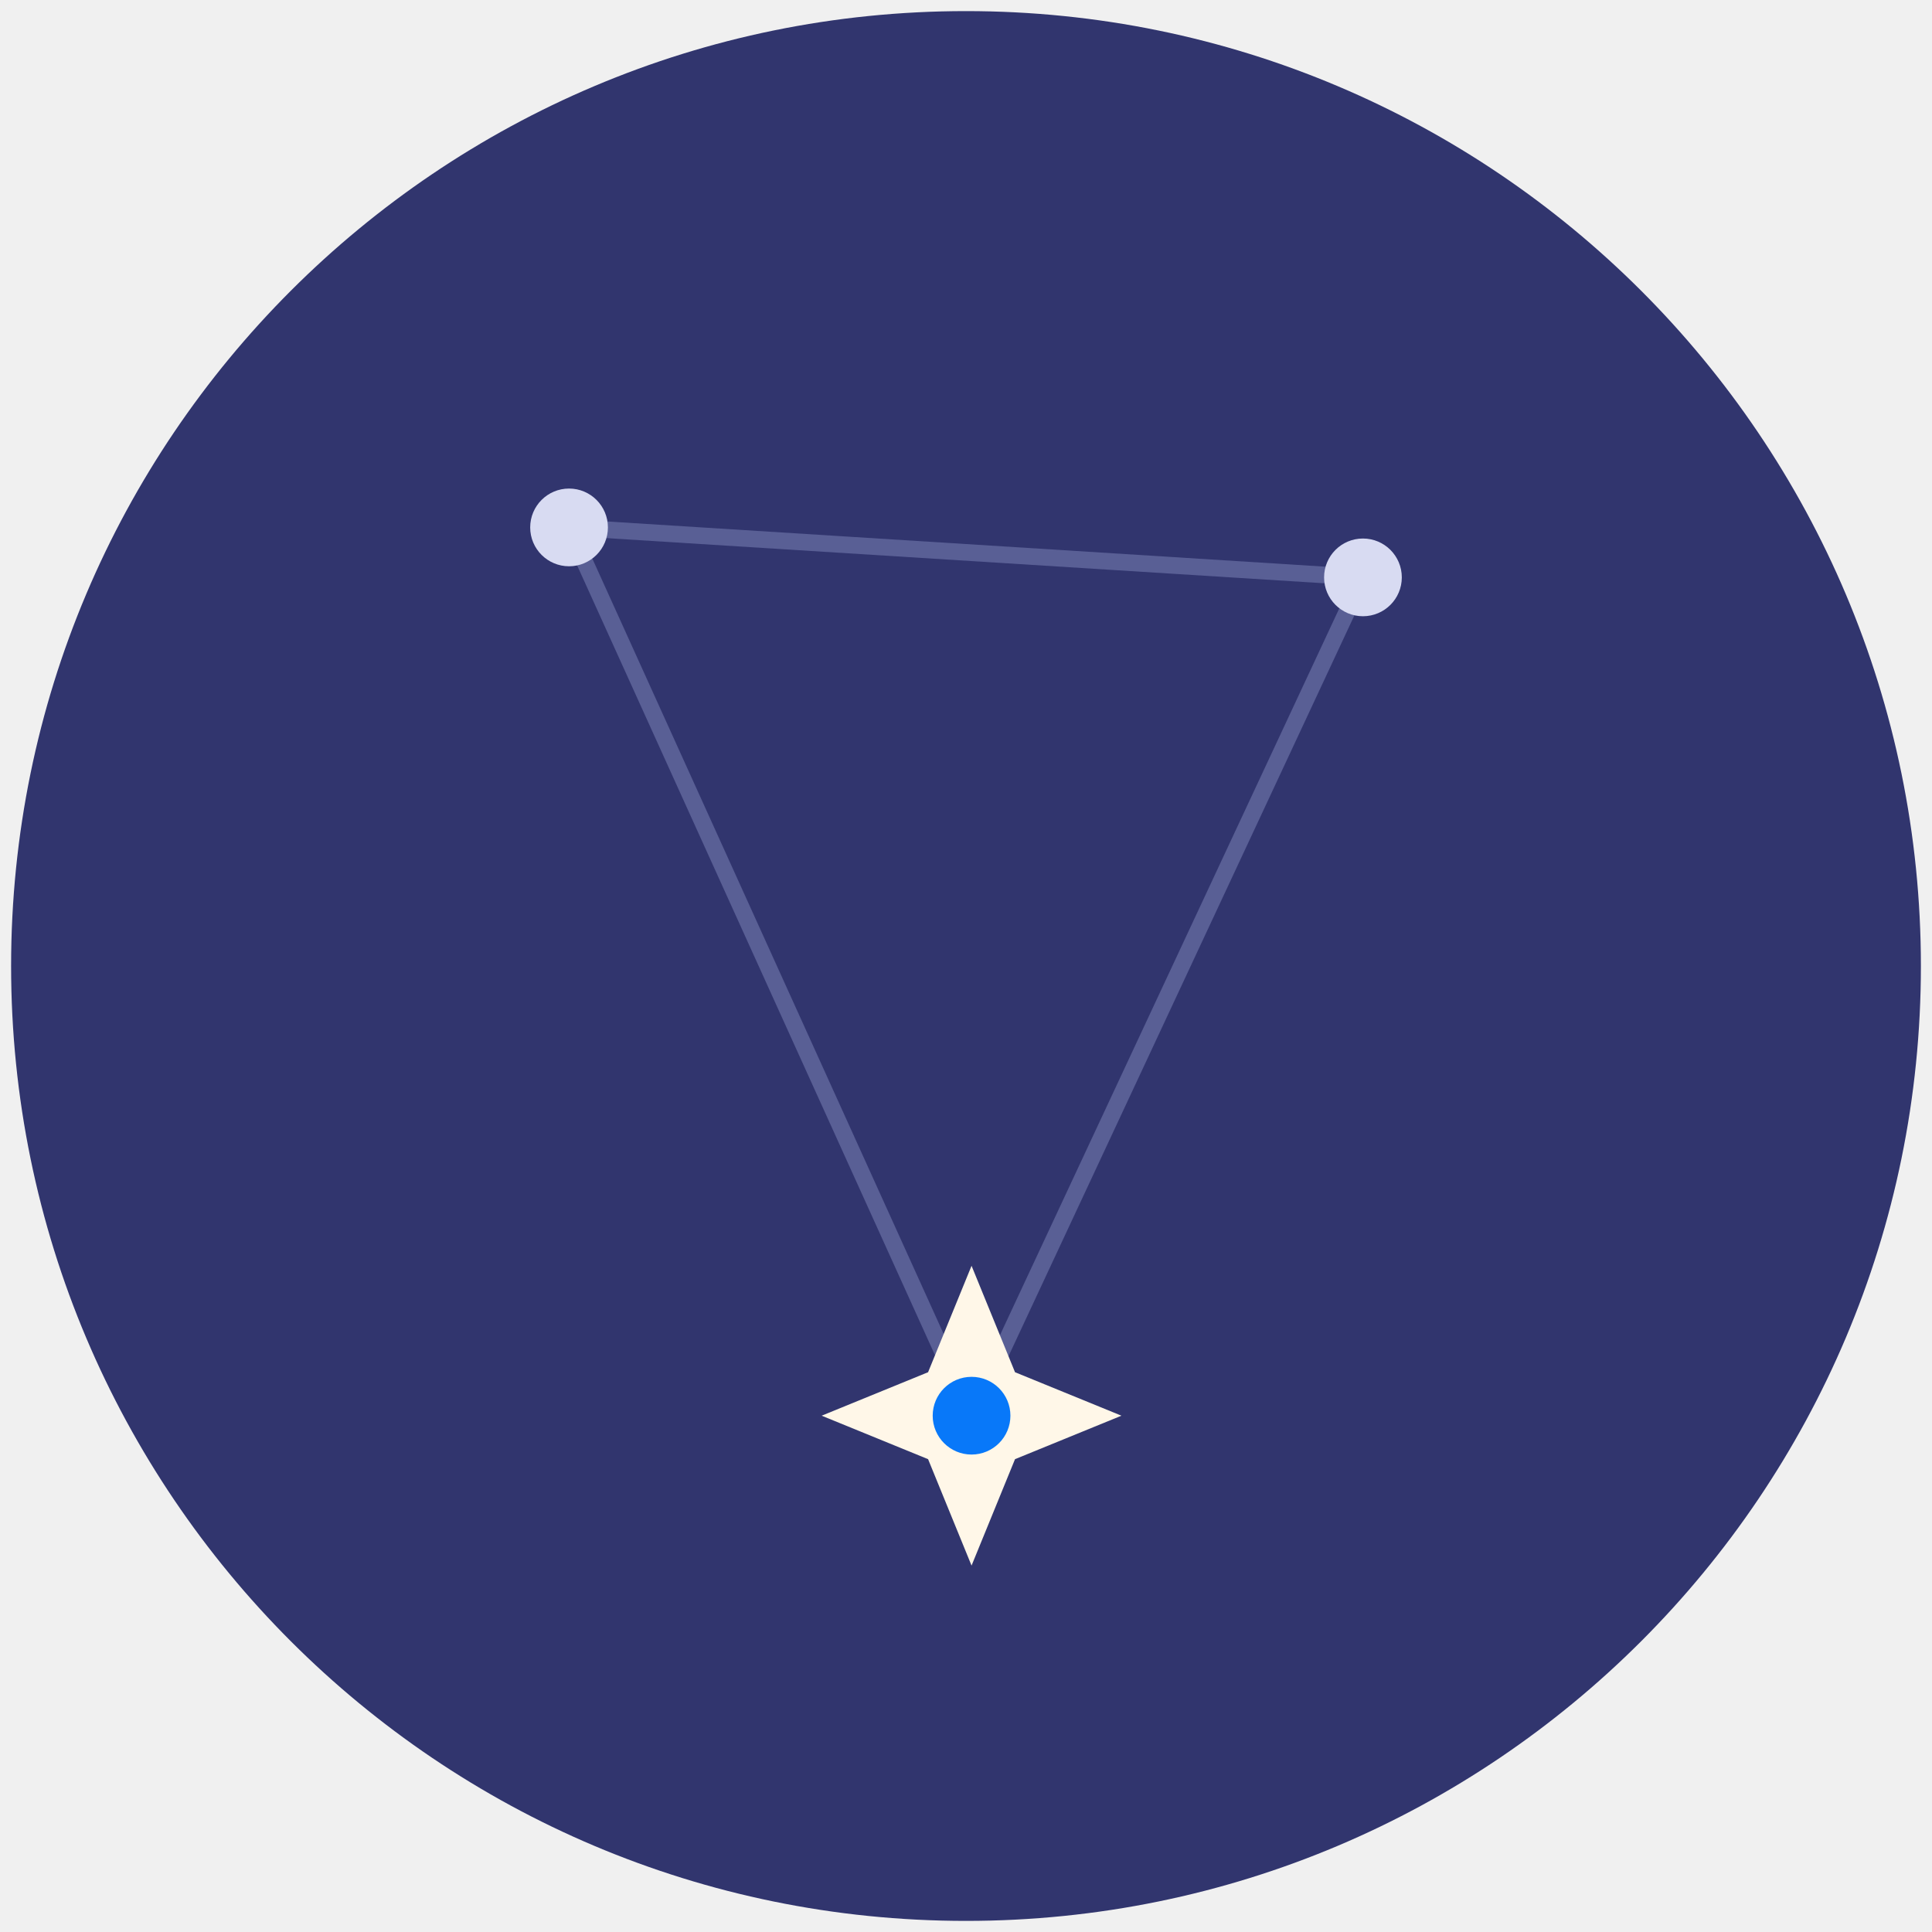
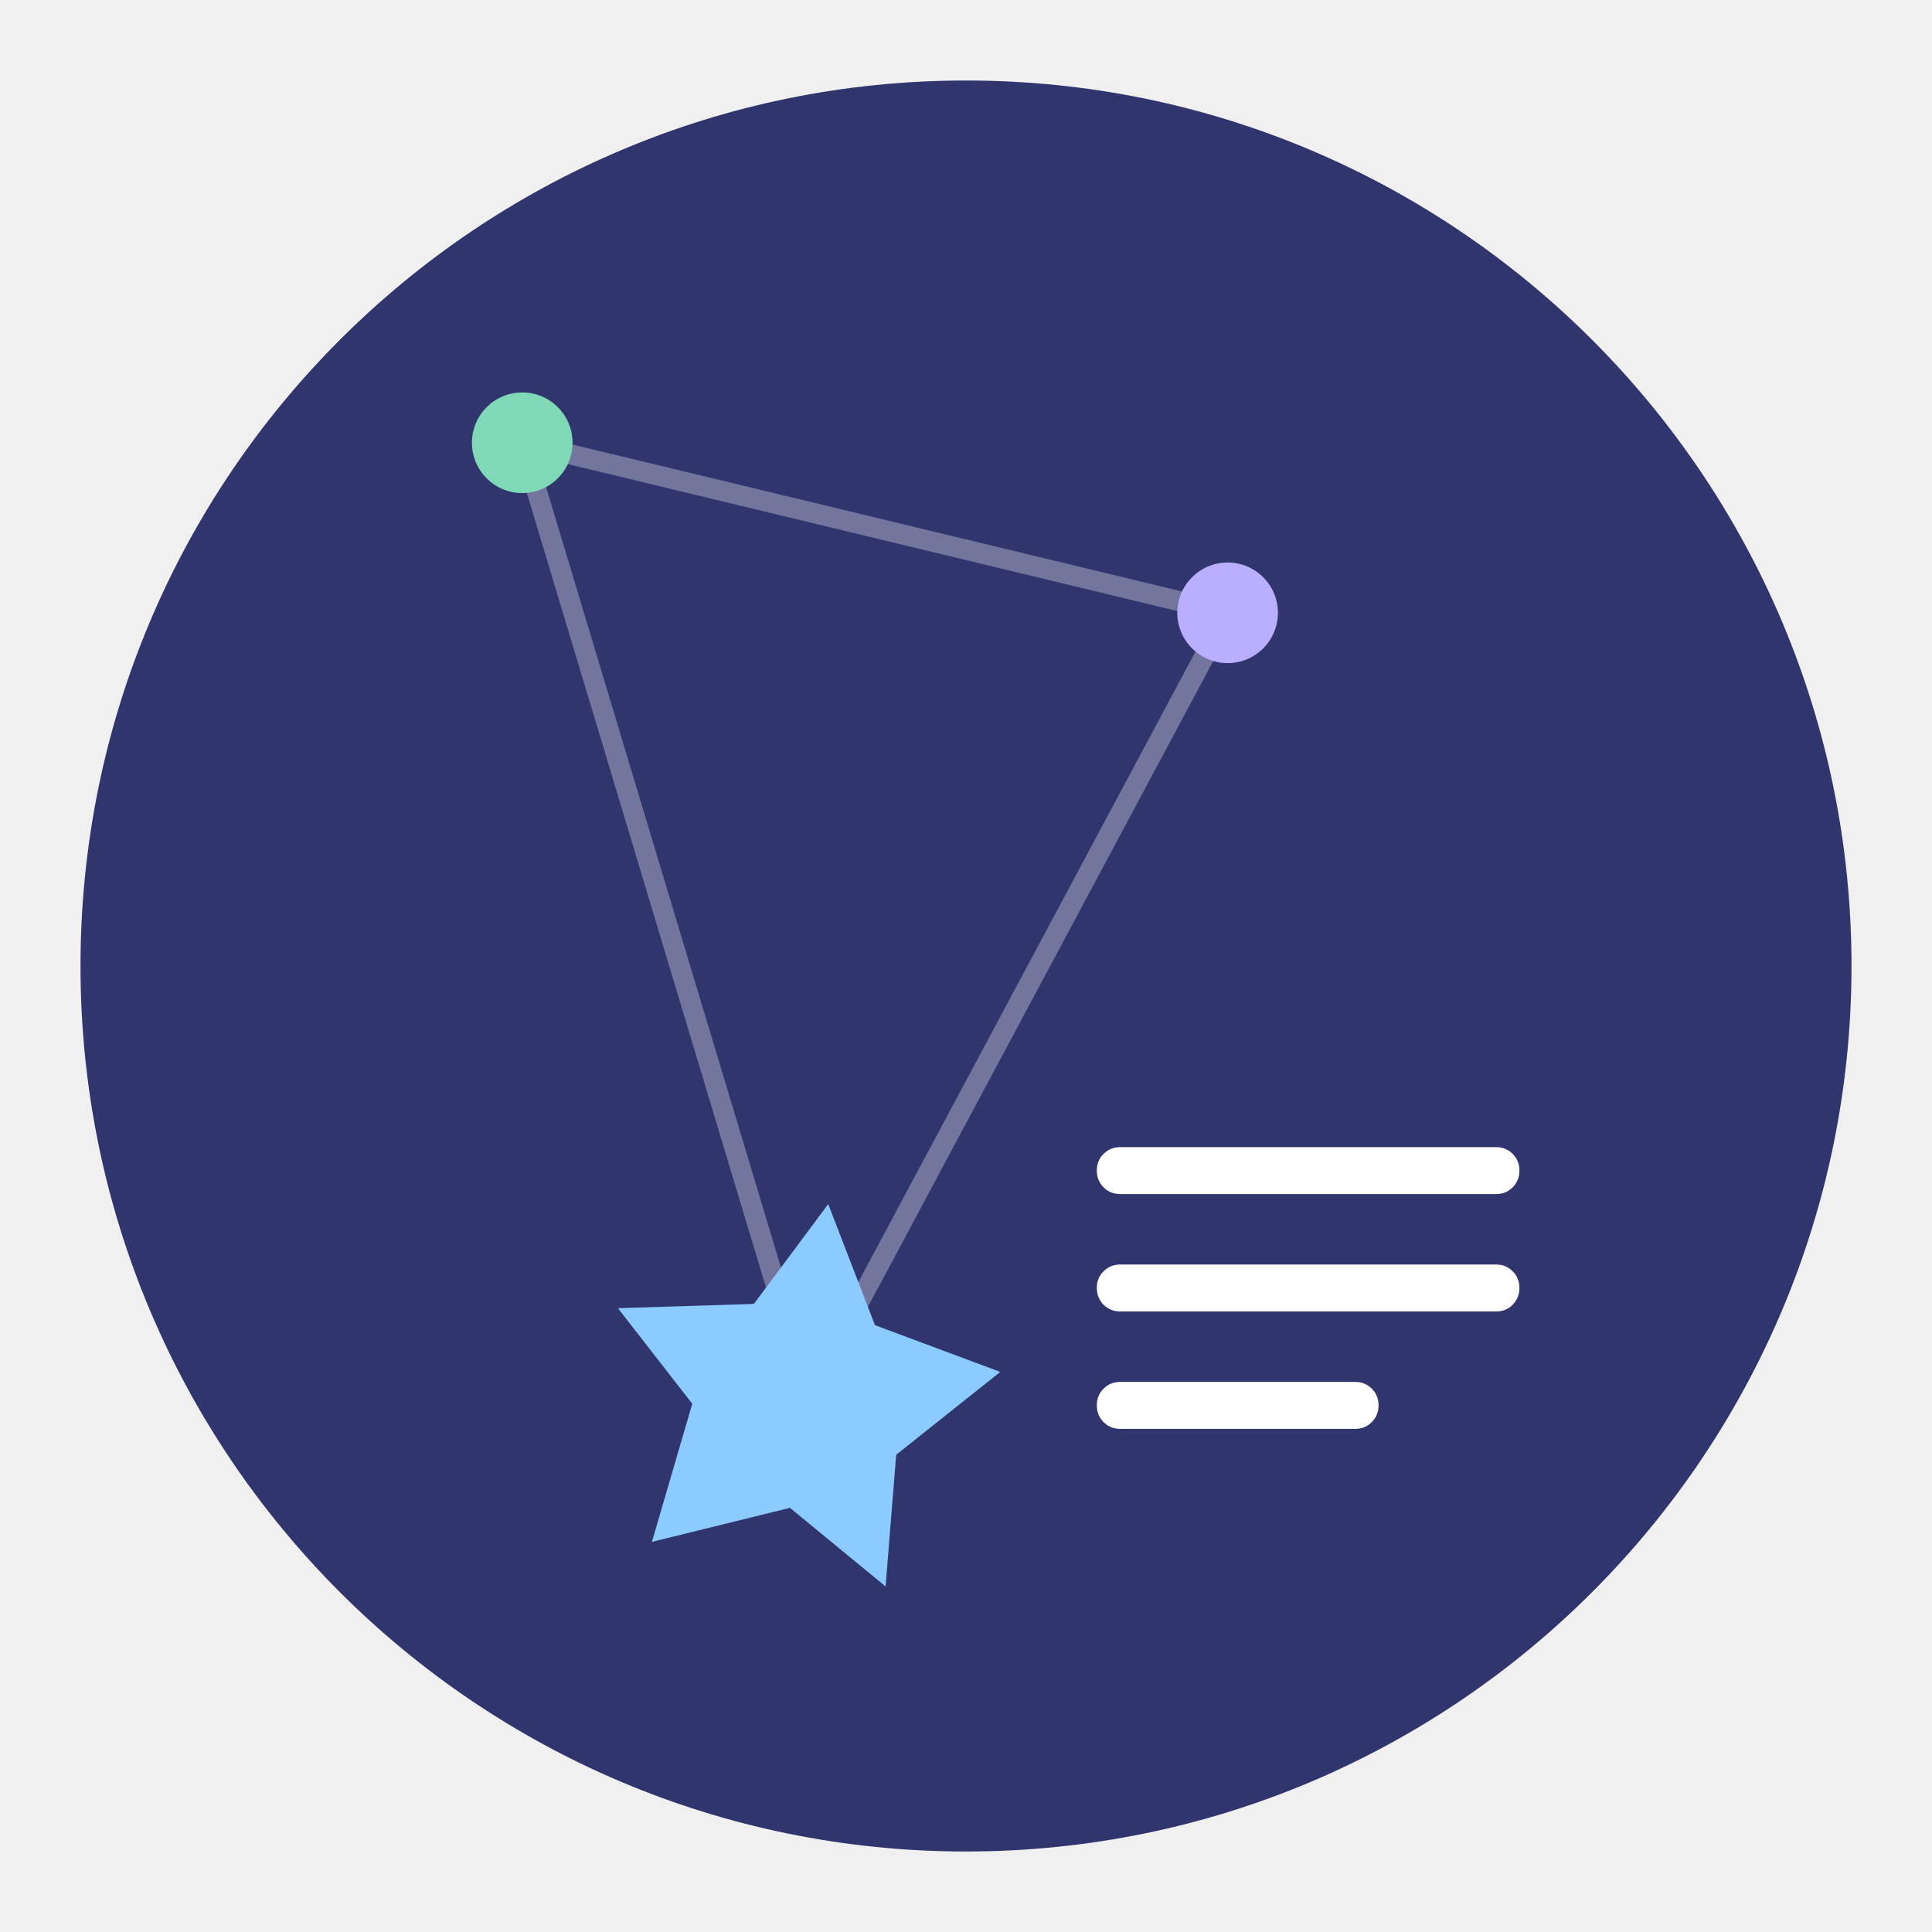
- <svg xmlns="http://www.w3.org/2000/svg" viewBox="0 0 696 696" role="img" aria-label="altair-plugin-prose">
-   <circle cx="348" cy="348" r="344" fill="#31356E" />
-   <path d="M350 510L205 190L491 208Z" fill="none" stroke="#9AA2D4" stroke-width="6" opacity=".38" />
-   <circle cx="205" cy="190" r="14" fill="#D8DBF2" />
-   <circle cx="491" cy="208" r="14" fill="#D8DBF2" />
-   <path d="M350 456L365.66 494.34L404 510L365.66 525.66L350 564L334.34 525.66L296 510L334.34 494.34Z" fill="#FFF7E8" />
-   <circle cx="350" cy="510" r="14" fill="#0878F9" />
+ <svg xmlns="http://www.w3.org/2000/svg" viewBox="0 0 192 192" role="img" aria-label="altair-plugin-prose">
+   <circle cx="96" cy="96" r="88" fill="#31356E" />
+   <g stroke="#FFFFFF" stroke-opacity=".32" stroke-width="2" stroke-linecap="round">
+     <line x1="122.0" y1="60.9" x2="80.4" y2="138.7" />
+     <line x1="80.4" y1="138.7" x2="51.9" y2="44.0" />
+     <line x1="51.9" y1="44.0" x2="122.0" y2="60.9" />
+   </g>
+   <circle cx="122.0" cy="60.9" r="5" fill="#B9AEFF" />
+   <path transform="translate(46.63 41.55) scale(0.21111)" d="M169 370L134 417L70 419L105 464L86 529L151 513L196 550L201 488L250 449L191 427Z" fill="#8CCBFF" />
+   <circle cx="51.9" cy="44.0" r="5" fill="#80D9B6" />
+   <g transform="translate(102.0 100.0) scale(2.3333)">
+     <path fill="#FFFFFF" d="M4 18q-.425 0-.712-.288T3 17t.288-.712T4 16h10q.425 0 .713.288T15 17t-.288.713T14 18zm0-5q-.425 0-.712-.288T3 12t.288-.712T4 11h16q.425 0 .713.288T21 12t-.288.713T20 13zm0-5q-.425 0-.712-.288T3 7t.288-.712T4 6h16q.425 0 .713.288T21 7t-.288.713T20 8z" />
+   </g>
</svg>
